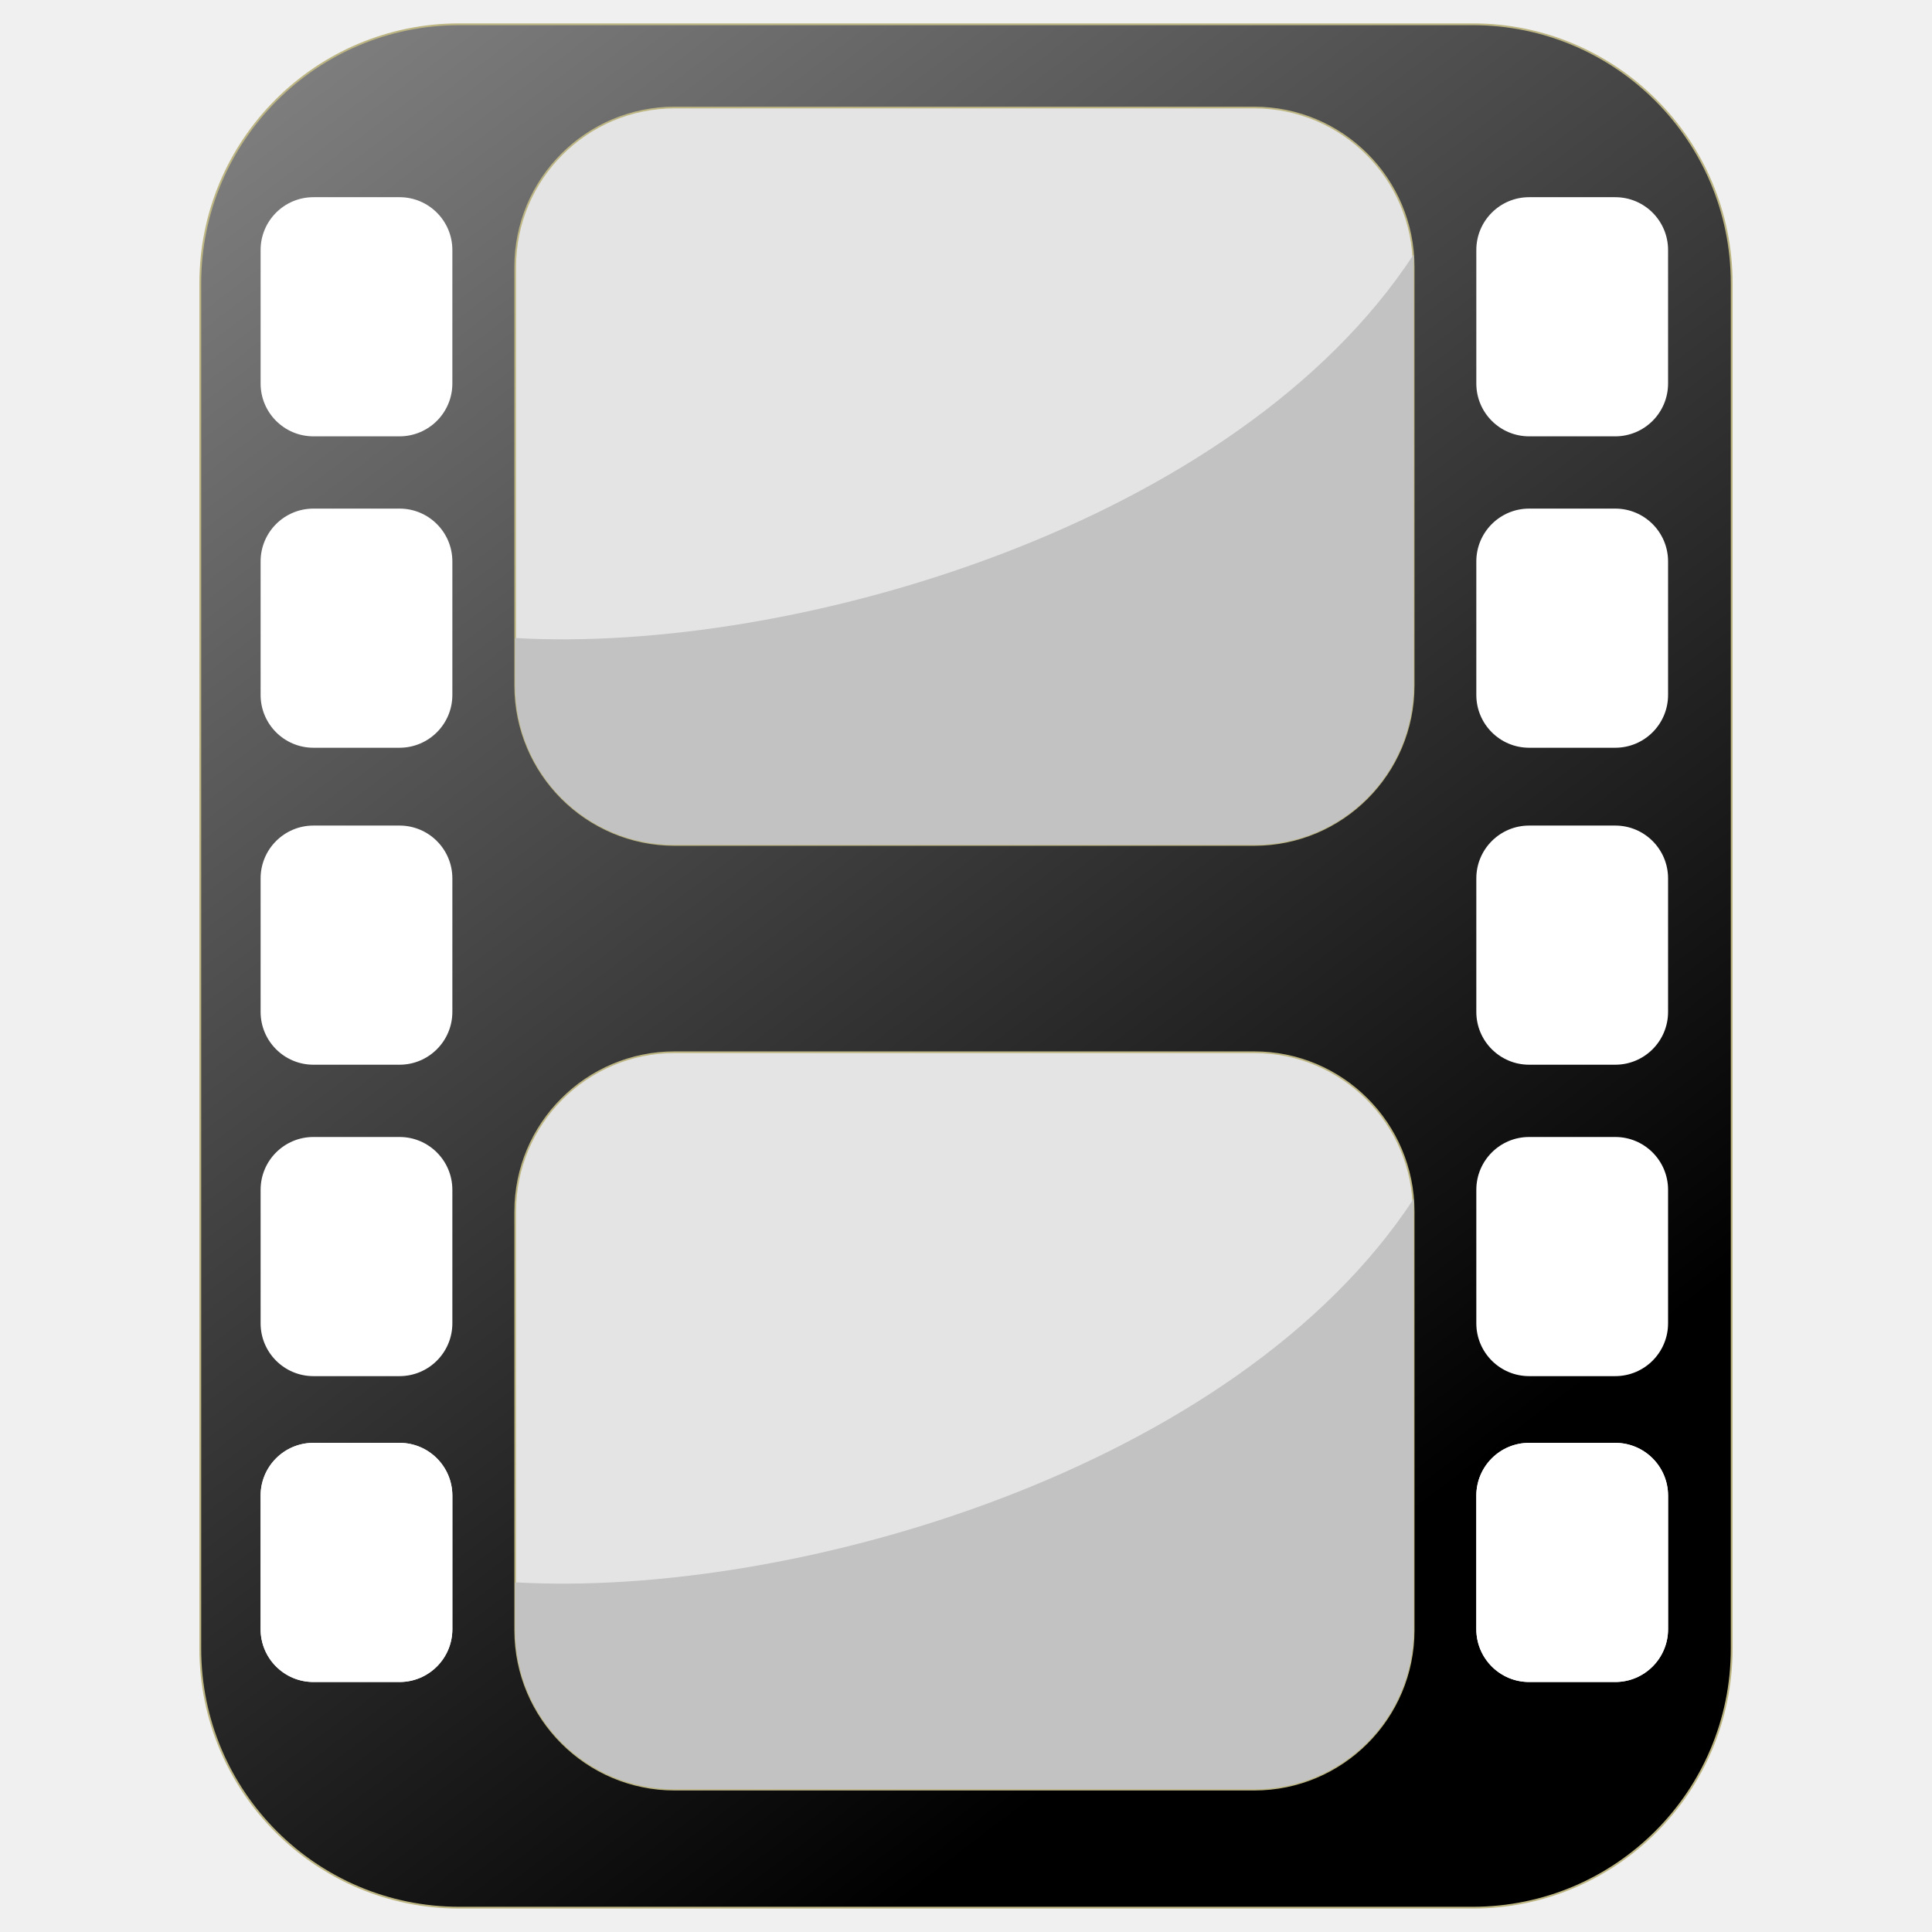
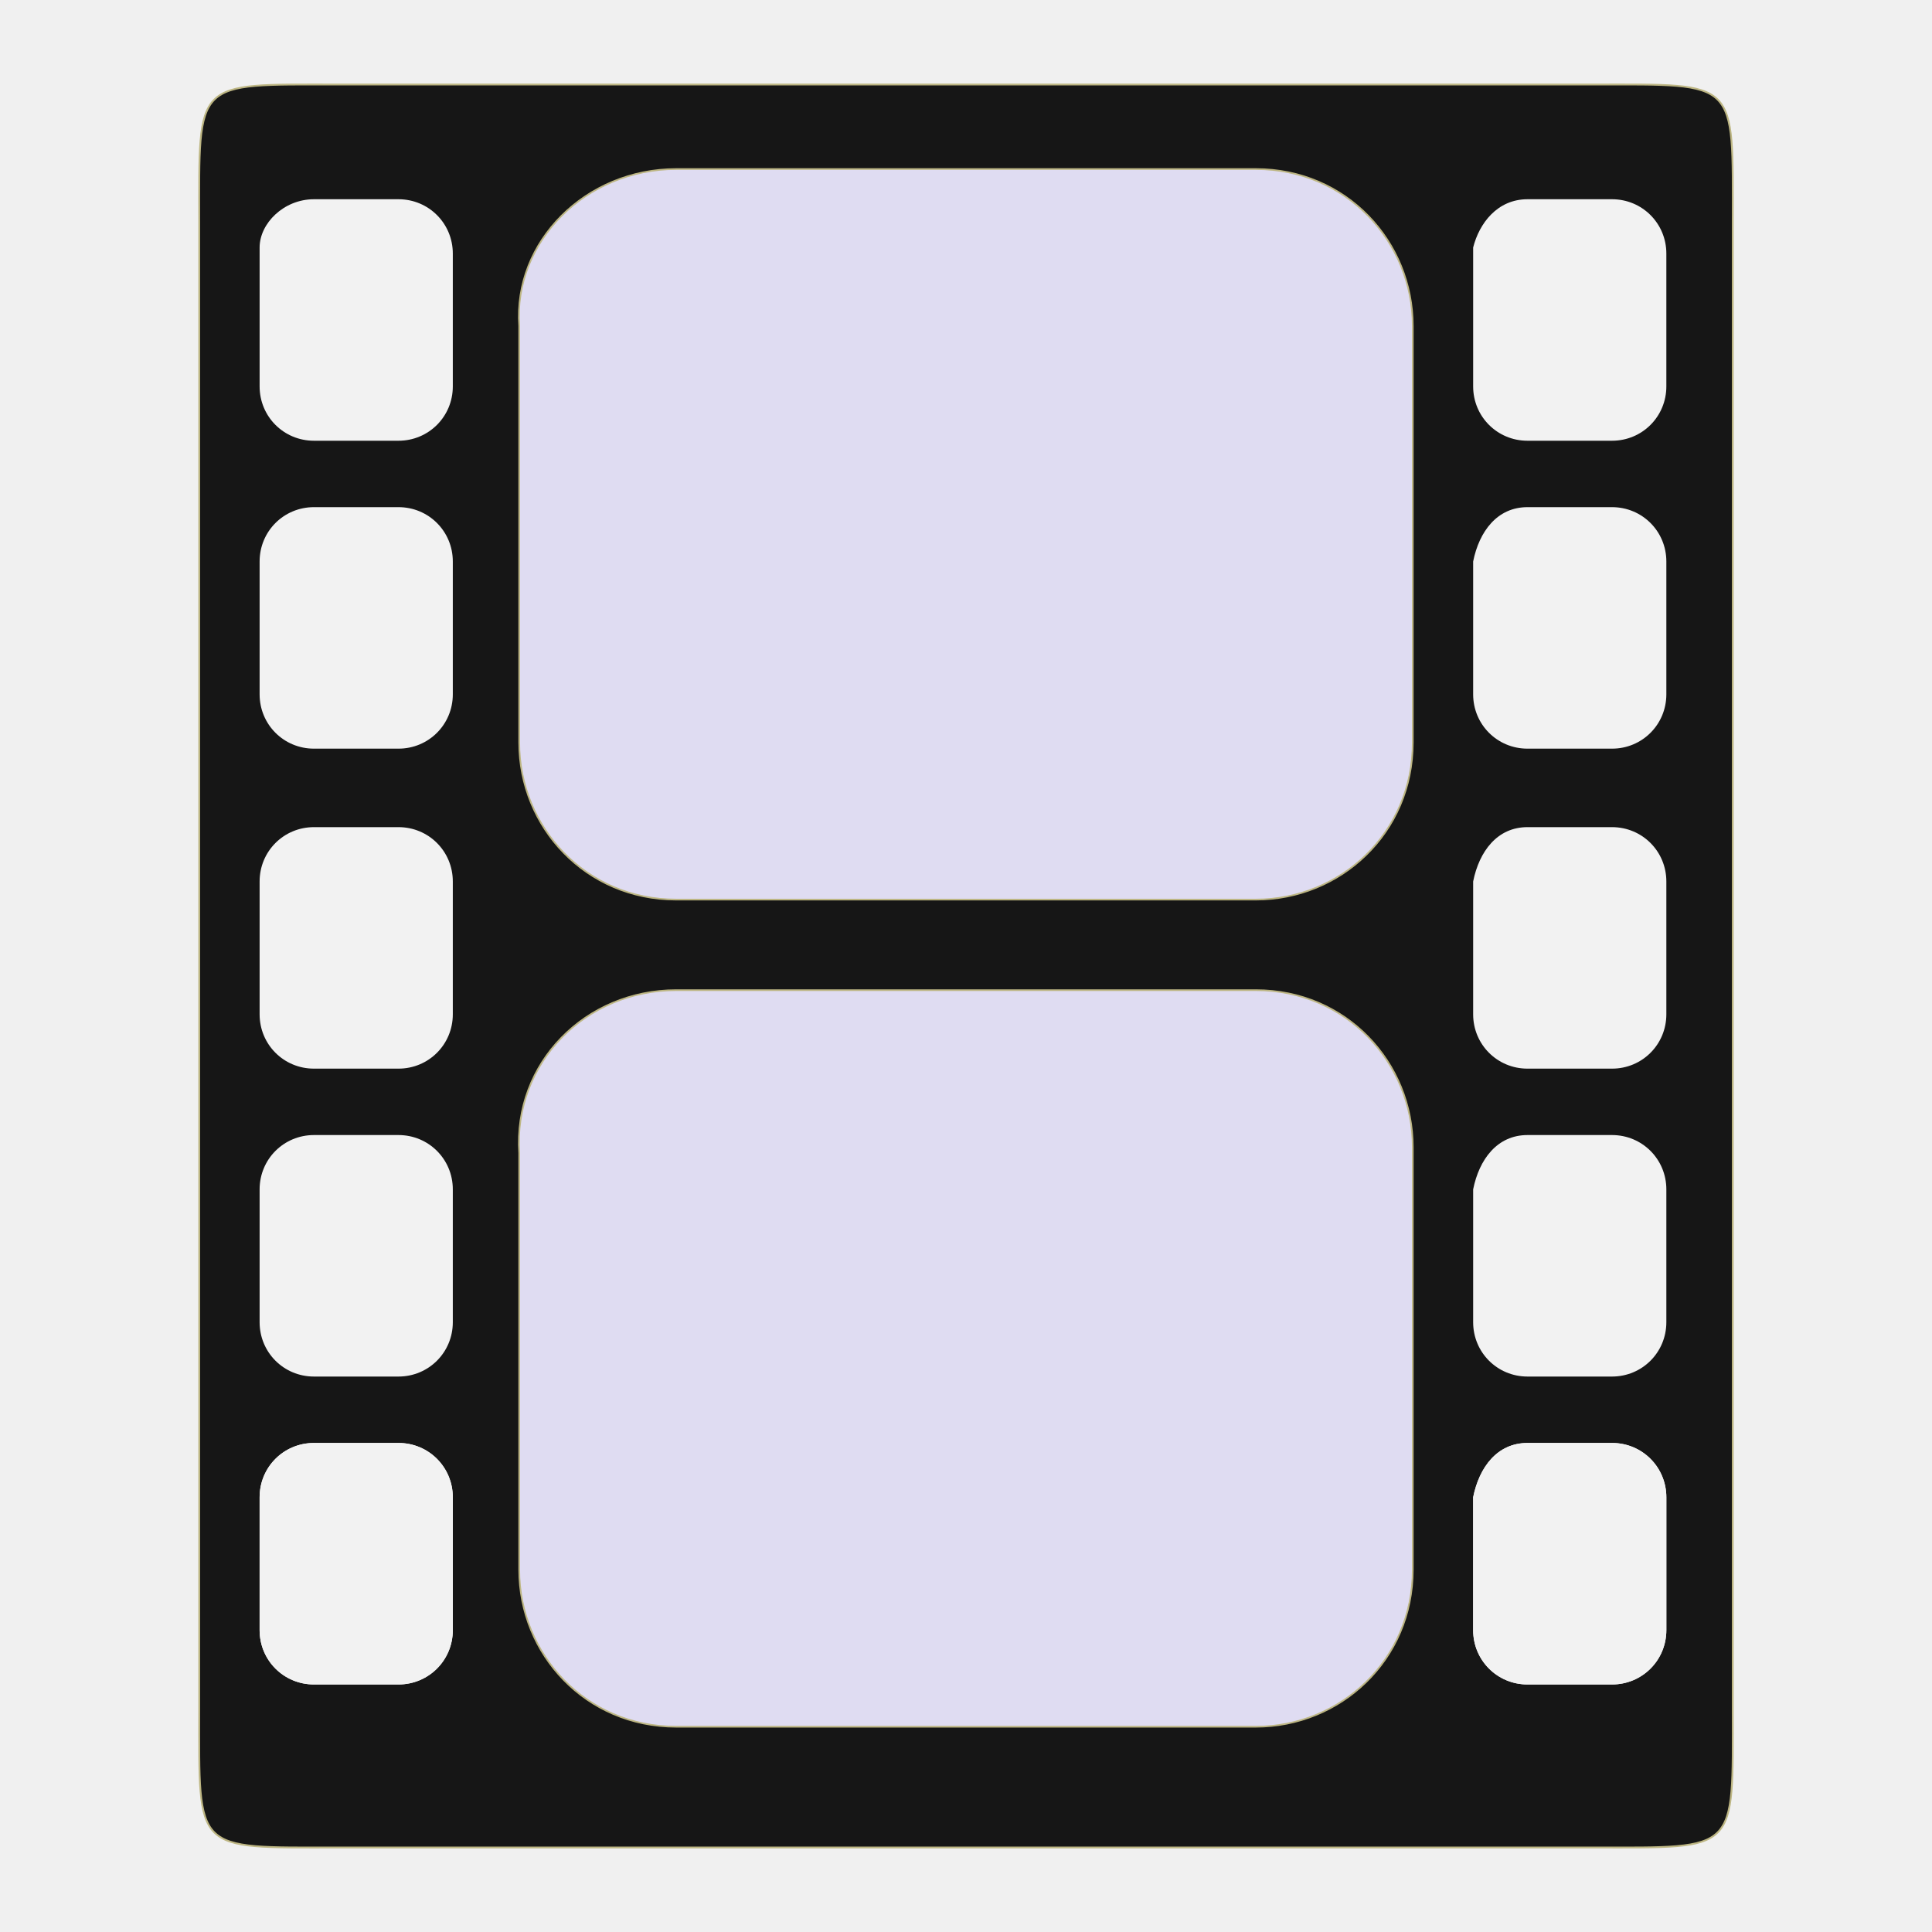
- <svg xmlns="http://www.w3.org/2000/svg" xmlns:xlink="http://www.w3.org/1999/xlink" width="32" height="32" viewBox="0 44 32 32" version="1.1" id="svg2">
-   <defs id="defs4">
-     <linearGradient id="linearGradient3755">
-       <stop style="stop-color:#000000;stop-opacity:1;" offset="0" id="stop3757" />
-       <stop style="stop-color:#a8a8a8;stop-opacity:1;" offset="1" id="stop3759" />
-     </linearGradient>
-     <linearGradient xlink:href="#linearGradient3755" id="linearGradient3761" x1="-520.513" y1="1023.791" x2="-1383.439" y2="-16.328" gradientUnits="userSpaceOnUse" gradientTransform="matrix(0.03159285,0,0,0.02888407,37.75538,892.6925)" />
-     <linearGradient xlink:href="#linearGradient3755" id="linearGradient3794" gradientUnits="userSpaceOnUse" gradientTransform="matrix(0.03159285,0,0,0.02888407,37.75538,892.6925)" x1="-520.513" y1="1023.791" x2="-1383.439" y2="-16.328" />
-   </defs>
-   <g id="layer1" transform="translate(0,-852)">
-     <g id="g3775" transform="translate(0.3144908,0.2170992)">
-       <rect ry="4.291" y="896.185" x="3.003" height="31.195" width="25.365" id="rect2985" style="fill:url(#linearGradient3794);fill-opacity:1;stroke:#bdb683;stroke-width:0.03;stroke-miterlimit:4;stroke-opacity:1;stroke-dasharray:none" />
-       <rect ry="2.641" y="897.564" x="8.219" height="12.214" width="14.881" id="rect3763" style="fill:#e4e4e4;fill-opacity:1;stroke:#bdb683;stroke-width:0.028;stroke-miterlimit:4;stroke-opacity:1;stroke-dasharray:none" />
-       <rect style="fill:#e4e4e4;fill-opacity:1;stroke:#bdb683;stroke-width:0.028;stroke-miterlimit:4;stroke-opacity:1;stroke-dasharray:none" id="rect3783" width="14.881" height="12.214" x="8.219" y="913.211" ry="2.641" />
-       <rect ry="0.875" y="899.049" x="4.002" height="3.961" width="3.176" id="rect3860" style="fill:#ffffff;fill-opacity:1;stroke:none" />
-       <rect style="fill:#ffffff;fill-opacity:1;stroke:none" id="rect3862" width="3.176" height="3.961" x="4.002" y="904.207" ry="0.875" />
-       <rect ry="0.875" y="909.457" x="4.002" height="3.961" width="3.176" id="rect3864" style="fill:#ffffff;fill-opacity:1;stroke:none" />
-       <rect style="fill:#ffffff;fill-opacity:1;stroke:none" id="rect3866" width="3.176" height="3.961" x="4.002" y="914.615" ry="0.875" />
-       <rect ry="0.875" y="919.681" x="4.002" height="3.961" width="3.176" id="rect3868" style="fill:#ffffff;fill-opacity:1;stroke:none" />
-       <rect style="fill:#ffffff;fill-opacity:1;stroke:none" id="rect3870" width="3.176" height="3.961" x="4.002" y="919.681" ry="0.875" />
-       <rect style="fill:#ffffff;fill-opacity:1;stroke:none" id="rect3884" width="3.176" height="3.961" x="24.138" y="899.049" ry="0.875" />
-       <rect ry="0.875" y="904.207" x="24.138" height="3.961" width="3.176" id="rect3886" style="fill:#ffffff;fill-opacity:1;stroke:none" />
-       <rect style="fill:#ffffff;fill-opacity:1;stroke:none" id="rect3888" width="3.176" height="3.961" x="24.138" y="909.457" ry="0.875" />
-       <rect ry="0.875" y="914.615" x="24.138" height="3.961" width="3.176" id="rect3890" style="fill:#ffffff;fill-opacity:1;stroke:none" />
-       <rect style="fill:#ffffff;fill-opacity:1;stroke:none" id="rect3892" width="3.176" height="3.961" x="24.138" y="919.681" ry="0.875" />
-       <rect ry="0.875" y="919.681" x="24.138" height="3.961" width="3.176" id="rect3894" style="fill:#ffffff;fill-opacity:1;stroke:none" />
-       <path id="rect3003" d="m 23.1,900 0,7.136 c 0,1.463 -1.178,2.641 -2.641,2.641 l -9.6,0 c -1.463,0 -2.641,-1.178 -2.641,-2.641 l 0,-0.786 c 4.604,0.266 11.945,-1.872 14.881,-6.35 z" style="fill:#c2c2c2;fill-opacity:1;stroke:none" />
-       <path style="fill:#c2c2c2;fill-opacity:1;stroke:none" d="m 23.1,915.641 0,7.136 c 0,1.463 -1.178,2.641 -2.641,2.641 l -9.6,0 c -1.463,0 -2.641,-1.178 -2.641,-2.641 l 0,-0.786 c 4.604,0.266 11.945,-1.872 14.881,-6.35 z" id="path3774" />
-     </g>
+ <svg xmlns="http://www.w3.org/2000/svg" version="1.1" id="svg2" x="0px" y="0px" viewBox="0 0 32 32" style="enable-background:new 0 0 32 32;" xml:space="preserve">
+   <style type="text/css">
+ 	.st0{fill:#161616;stroke:#BDB683;stroke-width:3.020811e-02;}
+ 	.st1{fill:#DFDCF2;stroke:#BDB683;stroke-width:2.756467e-02;}
+ 	.st2{fill:#F2F2F2;}
+ 	.st3{fill:#FFFFFF;}
+ </style>
+   <g>
+     <path id="rect2985_00000152952303769244849840000010998083029781655187_" class="st0" d="M5.6,1.4h20.8c2.4,0,2.3-0.1,2.3,2.3v24.6   c0,2.4,0.1,2.3-2.3,2.3H5.6c-2.4,0-2.3,0.1-2.3-2.3V3.7C3.3,1.3,3.2,1.4,5.6,1.4z" />
+     <path id="rect3763_00000088094952592505521300000010588321326406226575_" class="st1" d="M11.2,2.8h9.6c1.5,0,2.6,1.2,2.6,2.6v6.9   c0,1.5-1.2,2.6-2.6,2.6h-9.6c-1.5,0-2.6-1.2-2.6-2.6V5.4C8.5,4,9.7,2.8,11.2,2.8z" />
+     <path id="rect3783_00000074418568304327274120000007493480483839521194_" class="st1" d="M11.2,16.4h9.6c1.5,0,2.6,1.2,2.6,2.6V26   c0,1.5-1.2,2.6-2.6,2.6h-9.6c-1.5,0-2.6-1.2-2.6-2.6v-6.9C8.5,17.6,9.7,16.4,11.2,16.4z" />
+     <path id="rect3860_00000169538189711070742330000009662686352810124220_" class="st2" d="M5.2,3.3h1.4c0.5,0,0.9,0.4,0.9,0.9v2.2   c0,0.5-0.4,0.9-0.9,0.9H5.2c-0.5,0-0.9-0.4-0.9-0.9V4.1C4.3,3.7,4.7,3.3,5.2,3.3z" />
+     <path id="rect3862_00000141449375403402557600000003254520651472119686_" class="st2" d="M5.2,8.4h1.4c0.5,0,0.9,0.4,0.9,0.9v2.2   c0,0.5-0.4,0.9-0.9,0.9H5.2c-0.5,0-0.9-0.4-0.9-0.9V9.3C4.3,8.8,4.7,8.4,5.2,8.4z" />
+     <path id="rect3864_00000020365799139414888480000011287357501426248602_" class="st2" d="M5.2,13.7h1.4c0.5,0,0.9,0.4,0.9,0.9v2.2   c0,0.5-0.4,0.9-0.9,0.9H5.2c-0.5,0-0.9-0.4-0.9-0.9v-2.2C4.3,14.1,4.7,13.7,5.2,13.7z" />
+     <path id="rect3866_00000123420771309582816140000015076001240290258598_" class="st2" d="M5.2,18.8h1.4c0.5,0,0.9,0.4,0.9,0.9v2.2   c0,0.5-0.4,0.9-0.9,0.9H5.2c-0.5,0-0.9-0.4-0.9-0.9v-2.2C4.3,19.2,4.7,18.8,5.2,18.8z" />
+     <path id="rect3868_00000005260296401262479280000010026901622085147830_" class="st3" d="M5.2,23.9h1.4c0.5,0,0.9,0.4,0.9,0.9V27   c0,0.5-0.4,0.9-0.9,0.9H5.2c-0.5,0-0.9-0.4-0.9-0.9v-2.2C4.3,24.3,4.7,23.9,5.2,23.9z" />
+     <path id="rect3870_00000163756243686447077750000010264233386103094928_" class="st2" d="M5.2,23.9h1.4c0.5,0,0.9,0.4,0.9,0.9V27   c0,0.5-0.4,0.9-0.9,0.9H5.2c-0.5,0-0.9-0.4-0.9-0.9v-2.2C4.3,24.3,4.7,23.9,5.2,23.9z" />
+     <path id="rect3884_00000094598585189862850800000013310276063695932297_" class="st2" d="M25.3,3.3h1.4c0.5,0,0.9,0.4,0.9,0.9v2.2   c0,0.5-0.4,0.9-0.9,0.9h-1.4c-0.5,0-0.9-0.4-0.9-0.9V4.1C24.5,3.7,24.8,3.3,25.3,3.3z" />
+     <path id="rect3886_00000008838751807830631440000005307628485807414709_" class="st2" d="M25.3,8.4h1.4c0.5,0,0.9,0.4,0.9,0.9v2.2   c0,0.5-0.4,0.9-0.9,0.9h-1.4c-0.5,0-0.9-0.4-0.9-0.9V9.3C24.5,8.8,24.8,8.4,25.3,8.4z" />
+     <path id="rect3888_00000127038095446427471750000013100358600275519382_" class="st2" d="M25.3,13.7h1.4c0.5,0,0.9,0.4,0.9,0.9v2.2   c0,0.5-0.4,0.9-0.9,0.9h-1.4c-0.5,0-0.9-0.4-0.9-0.9v-2.2C24.5,14.1,24.8,13.7,25.3,13.7z" />
+     <path id="rect3890_00000003090735306724340210000009585848493170154414_" class="st2" d="M25.3,18.8h1.4c0.5,0,0.9,0.4,0.9,0.9v2.2   c0,0.5-0.4,0.9-0.9,0.9h-1.4c-0.5,0-0.9-0.4-0.9-0.9v-2.2C24.5,19.2,24.8,18.8,25.3,18.8z" />
+     <path id="rect3892_00000072247094097332719500000000743707632871805629_" class="st3" d="M25.3,23.9h1.4c0.5,0,0.9,0.4,0.9,0.9V27   c0,0.5-0.4,0.9-0.9,0.9h-1.4c-0.5,0-0.9-0.4-0.9-0.9v-2.2C24.5,24.3,24.8,23.9,25.3,23.9z" />
+     <path id="rect3894_00000101804696703177236960000014688610301743002779_" class="st2" d="M25.3,23.9h1.4c0.5,0,0.9,0.4,0.9,0.9V27   c0,0.5-0.4,0.9-0.9,0.9h-1.4c-0.5,0-0.9-0.4-0.9-0.9v-2.2C24.5,24.3,24.8,23.9,25.3,23.9z" />
  </g>
</svg>
